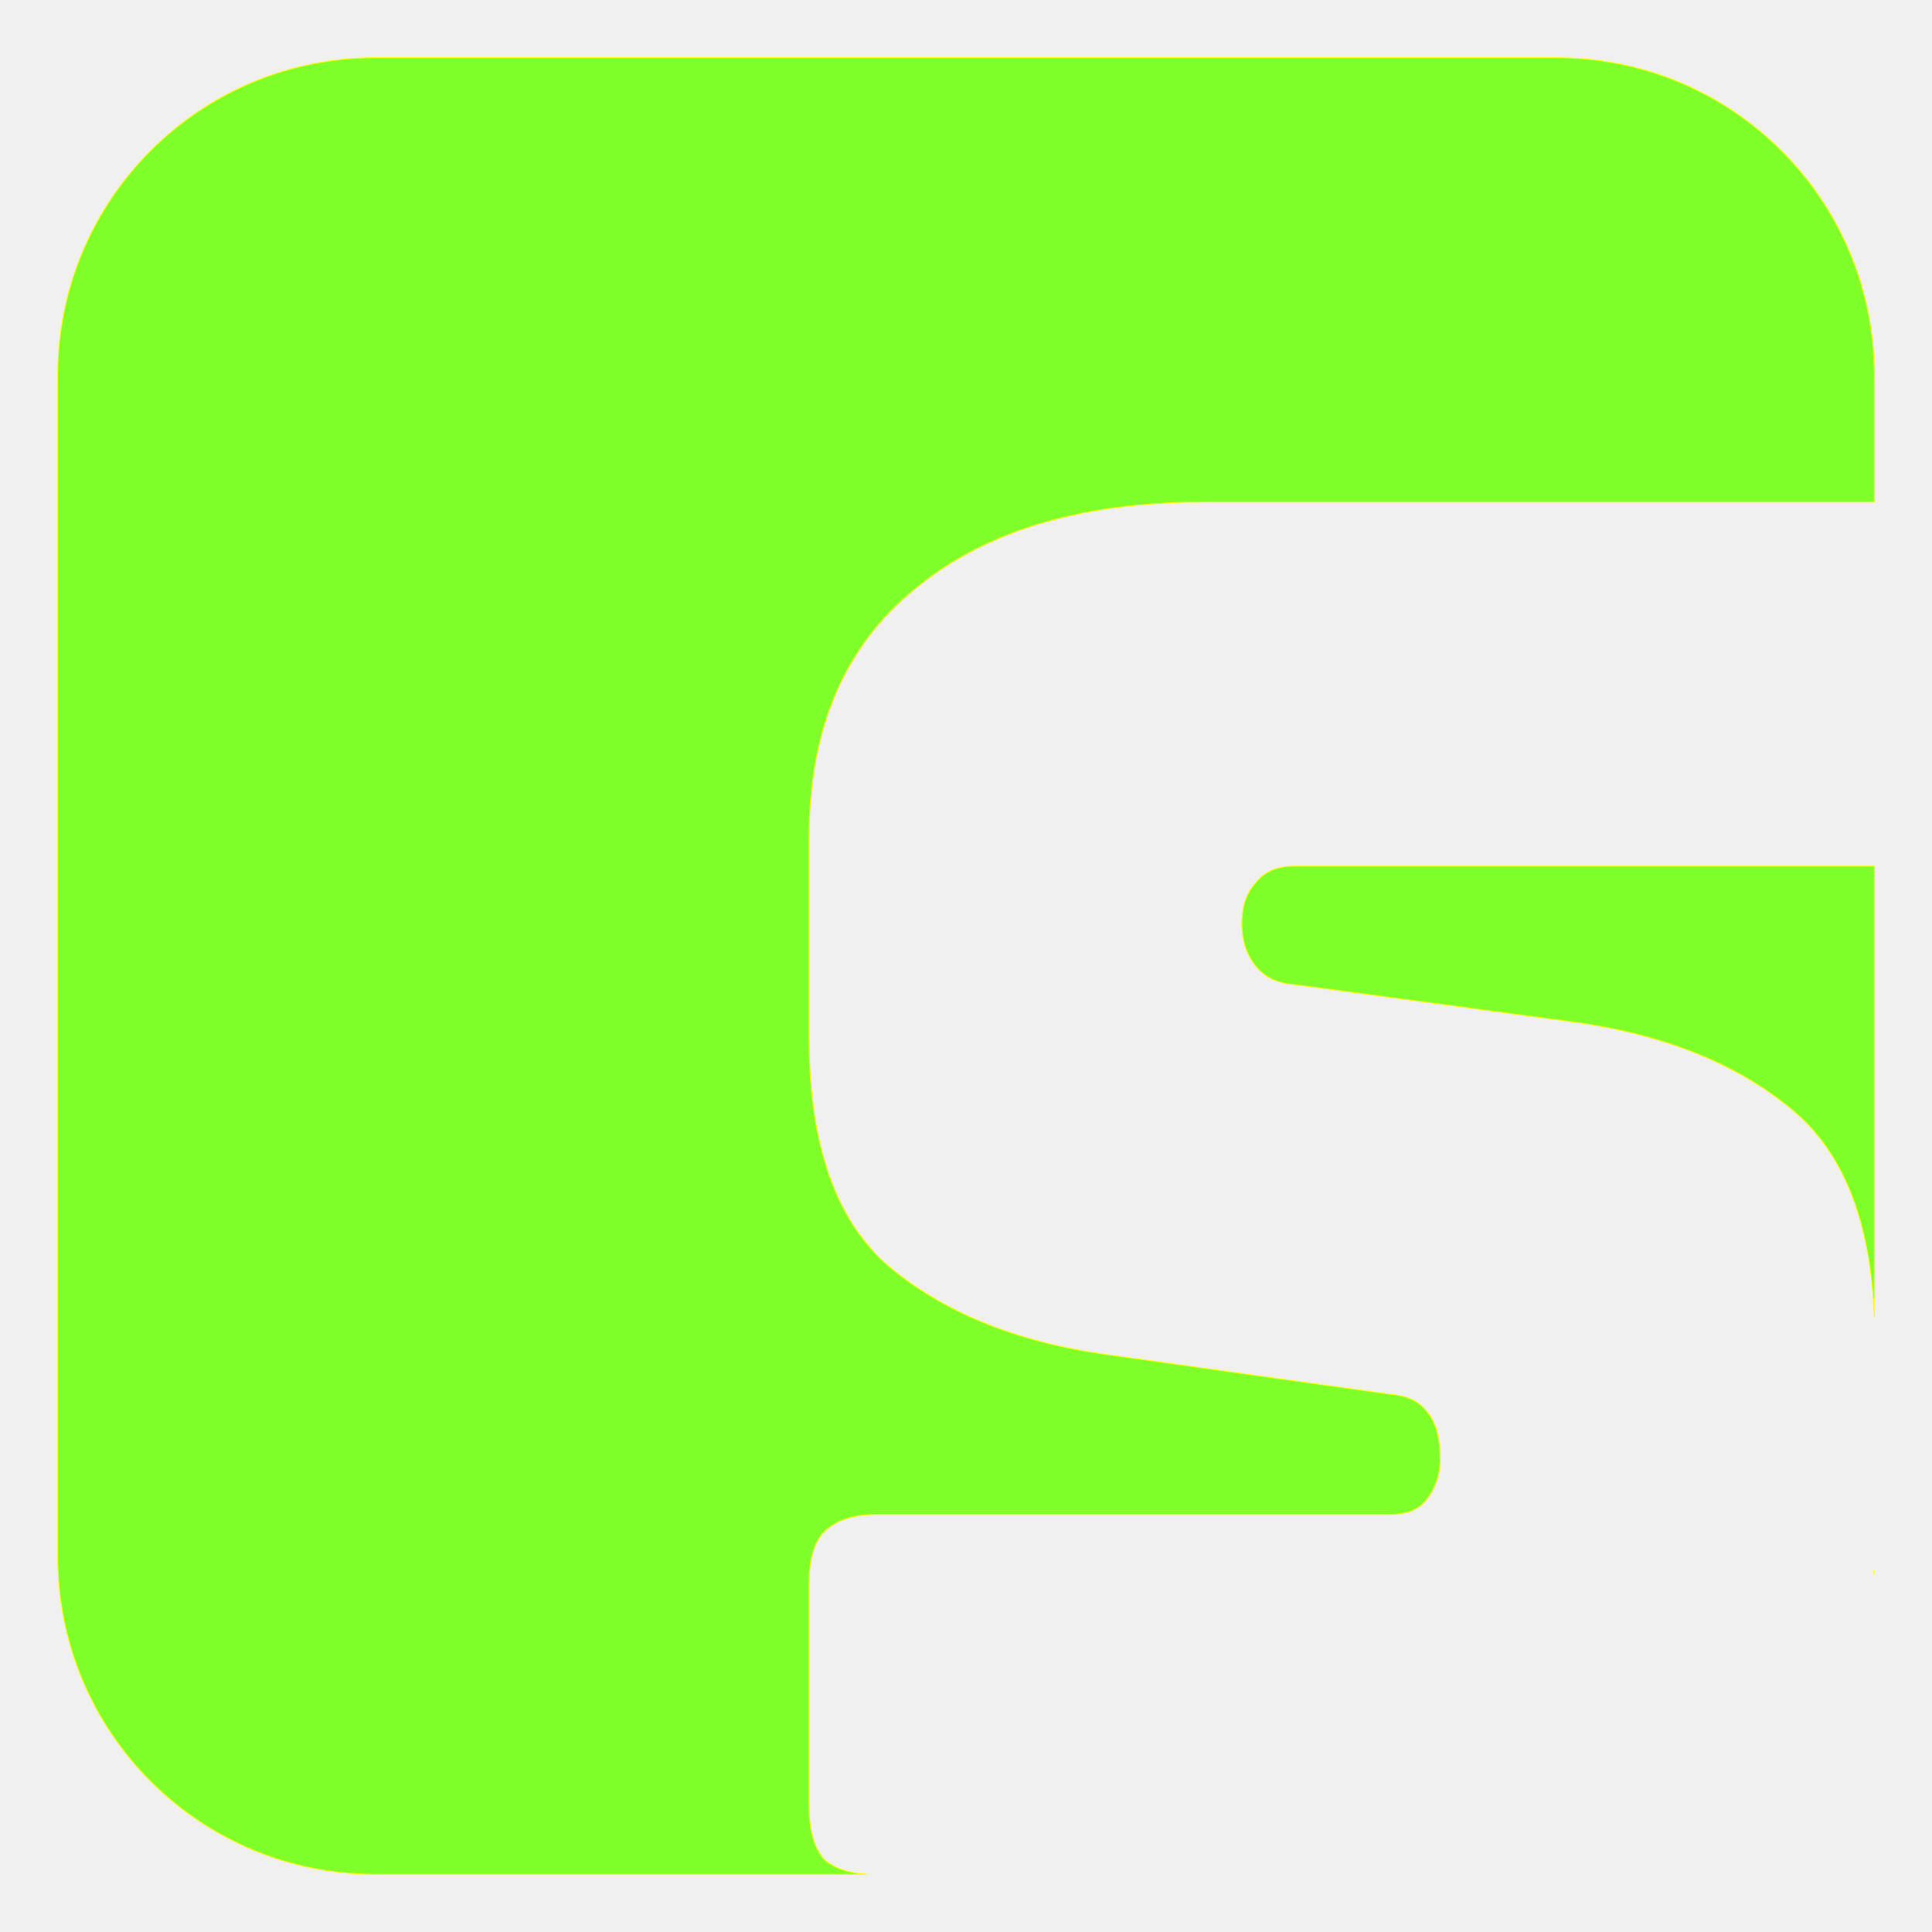
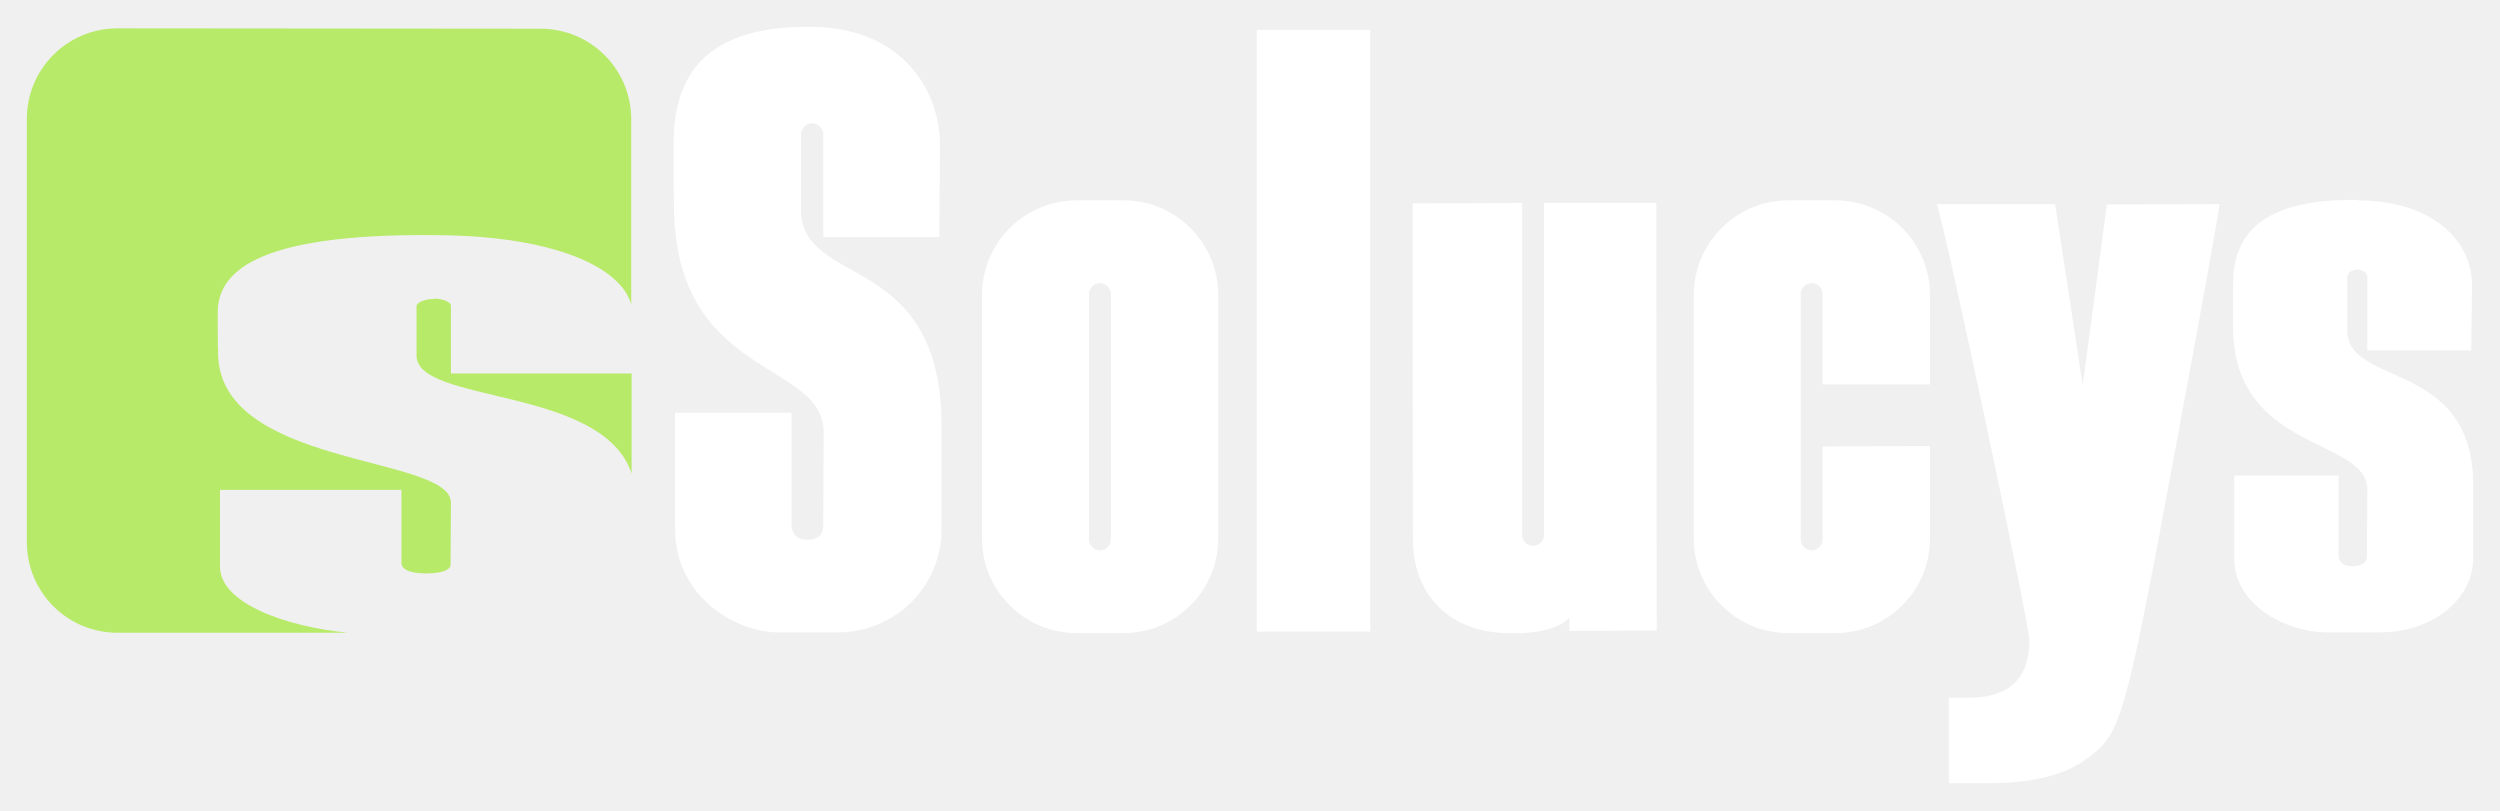
- <svg xmlns="http://www.w3.org/2000/svg" width="60mm" height="60mm" viewBox="0 0 212.598 212.598" id="svg2" version="1.1">
-   <defs id="defs4" />
-   <g id="layer1" transform="translate(-69.72246,-74.89199)">
-     <path style="opacity:1;fill:#7fff2a;fill-opacity:1;stroke:#ffff00;stroke-width:0.098;stroke-linecap:round;stroke-linejoin:round;stroke-miterlimit:4;stroke-dasharray:none;stroke-opacity:1" d="m 111.071,81.24 c -19.39,0 -35,15.61 -35,35 l 0,129.902 c 0,19.39 15.61,35 35,35 l 54,0 c -2.038,-0.152 -3.591,-0.691 -4.646,-1.629 -1.119,-1.259 -1.678,-3.218 -1.678,-5.875 l 0,-24.545 c 0,-2.657 0.559,-4.547 1.678,-5.666 1.259,-1.259 3.218,-1.887 5.875,-1.887 l 56.434,0 c 1.818,0 3.147,-0.561 3.986,-1.68 0.979,-1.259 1.469,-2.726 1.469,-4.404 0,-2.378 -0.49,-4.127 -1.469,-5.246 -0.839,-1.119 -2.168,-1.749 -3.986,-1.889 l -31.469,-4.404 c -9.79,-1.399 -17.693,-4.615 -23.707,-9.65 -5.874,-5.035 -8.811,-13.427 -8.811,-25.176 l 0,-22.029 c 0,-11.888 3.845,-20.98 11.537,-27.273 7.692,-6.434 18.324,-9.65 31.891,-9.65 l 73.799,0 0,-13.898 c 0,-19.39 -15.61,-35 -35,-35 l -129.902,0 z M 212.033,170.209 c -1.818,0 -3.216,0.63 -4.195,1.889 -0.979,1.119 -1.469,2.588 -1.469,4.406 0,1.818 0.49,3.356 1.469,4.615 0.979,1.259 2.377,1.958 4.195,2.098 l 31.26,4.195 c 9.79,1.399 17.693,4.617 23.707,9.652 5.59,4.68 8.578,12.263 8.973,22.742 l 0,-49.598 -63.939,0 z m 63.9,77.488 c -0.006,0.14 -0.011,0.279 -0.018,0.42 0.008,-0.14 0.011,-0.28 0.018,-0.42 z" id="rect4136" />
-     <g style="font-style:normal;font-variant:normal;font-weight:normal;font-stretch:normal;font-size:53.448px;line-height:125%;font-family:'ADAM.CG PRO';-inkscape-font-specification:'ADAM.CG PRO';letter-spacing:0px;word-spacing:0px;fill:#000000;fill-opacity:1;stroke:none;stroke-width:1px;stroke-linecap:butt;stroke-linejoin:miter;stroke-opacity:1" id="text4138" transform="matrix(0.8722737,0,0,0.8722737,50.62579,37.77266)" />
-   </g>
+ <svg xmlns="http://www.w3.org/2000/svg" version="1.1" viewBox="0 0 661.4 214.3">
+   <path fill="#b8ea6a" d="m31.1 7.5c-13.3 0-24 10.7-24 24l0 111.9c0 13.3 10.7 24 24 24l61 0C75.6 165.8 58.2 159.6 58.2 149.9l0-20.3 48 0c0 0 0 18.6 0 19.5 0 0.9 1.1 2.6 6.5 2.6 5.4 0 6.7-1.4 6.5-2.6 0-0.6 0.1-16.1 0.1-16.1 0-12.8-62.5-9.1-61.6-40.4 0 0-0.1 0.4-0.1-9.8 0-10.2 8.7-21 57.1-20.6l0 0c32.8 0.1 49.8 8.9 52.3 18.4l0-49c0-13.3-10.7-24-24-24zM114.7 79.1c-2.5 0-4.5 1-4.5 1.9 0 0.9 0 13.1 0 13.1 0 12.8 49.3 8 56.9 31.2l0-27.3 0 0.8-47.8 0 0-17.9c0-1-2.1-1.9-4.6-1.9z" />
+   <rect width="30" height="159.2" x="332.5" y="7.9" fill="#fff" />
+   <path d="m510.6 101.7 0-23.6c0-13.9-11.2-25.1-25.1-25.1l-12.3 0c-13.9 0-25.1 11.2-25.1 25.1l0 64.3c0 13.9 11.2 25.1 25.1 25.1l12.3 0c13.9 0 25.1-11.2 25.1-25.1l0-24.4-28.4 0.1 0 24.6c0 1.6-1.3 2.9-2.9 2.9-1.6 0-2.9-1.3-2.9-2.9l0-64.9c0-1.6 1.3-2.9 2.9-2.9 1.6 0 2.9 1.3 2.9 2.9l0 23.9zM284.9 53c-13.9 0-25.1 11.2-25.1 25.1l0 64.3c0 13.9 11.2 25.1 25.1 25.1l12.3 0c13.9 0 25.1-11.2 25.1-25.1l0-64.3c0-13.9-11.2-25.1-25.1-25.1l-12.3 0zm6.1 21.9c1.6 0 2.9 1.3 2.9 2.9l0 64.9c0 1.6-1.3 2.9-2.9 2.9-1.6 0-2.9-1.3-2.9-2.9l0-64.9c0-1.6 1.3-2.9 2.9-2.9zM515.6 184.6l5.1 0c10 0 16.2-4.3 16.2-15.2 0-4.2-22-108.1-24.5-115.4l31.3 0 7.3 47.9 6.4-47.8 29.8-0.1c0 1.1-5.4 31.1-12 66.5-12.9 69.3-14 73.4-22.5 79.8-6.2 4.7-14.6 6.9-26.6 6.9l-10.5 0zM214.9 7.1C183.8 6.6 178.2 22.9 178.2 38.3c0 15.4 0.1 14.8 0.1 14.8-0.5 47.5 39.6 41.8 39.6 61.3 0 0-0.1 23.5-0.1 24.4 0.1 1.8-0.7 4-4.2 4-3.5 0-4.2-2.6-4.2-4 0-1.4 0-29.6 0-29.6l-30.8 0 0 30.8c0 17.2 15.1 27 26.9 27.3l16.1 0c15.1 0 27.1-11.8 27.5-26.6l0-28c0-46.6-37.2-36.3-37.2-57.3 0 0 0-18.6 0-19.9 0-1.3 1.3-2.9 2.9-2.9 1.6 0 3 1.3 3 2.9l0 27.2 30.7 0 0.2-24.5C248.5 22.7 237.6 7.3 214.9 7.1ZM623.7 52.9c-27.9-0.4-32.9 11.3-32.9 22.3 0 11 0 10.6 0 10.6-0.5 33.9 35.5 29.8 35.5 43.7 0 0-0.1 16.8-0.1 17.4 0.1 1.3-0.6 2.9-3.8 2.9-3.1 0-3.8-1.9-3.7-2.9 0-1 0-21.1 0-21.1l-27.6 0 0 22c0 12.2 13.5 19.3 24.1 19.5l14.4 0c13.6 0 24.3-8.4 24.7-19l0-20c0-33.2-33.3-25.9-33.3-40.8 0 0 0-13.3 0-14.2 0-0.9 1.2-2 2.6-2 1.4 0 2.7 0.9 2.7 2l0 19.4 27.5 0 0.2-17.5c-0.1-11.1-9.9-22.1-30.3-22.2zM408.5 53.7l0 87.8c0 1.6-1.3 2.9-2.9 2.9-1.6 0-2.9-1.3-2.9-2.9l0-87.8-29 0.1c0 0 0.1 78.2 0.1 88.8 0 15 10 24.9 25.5 24.9 0 0 11.5 0.7 15.9-4.1l0 3.5 23.1-0.1-0.1-113.1" fill="#fff" />
</svg>
